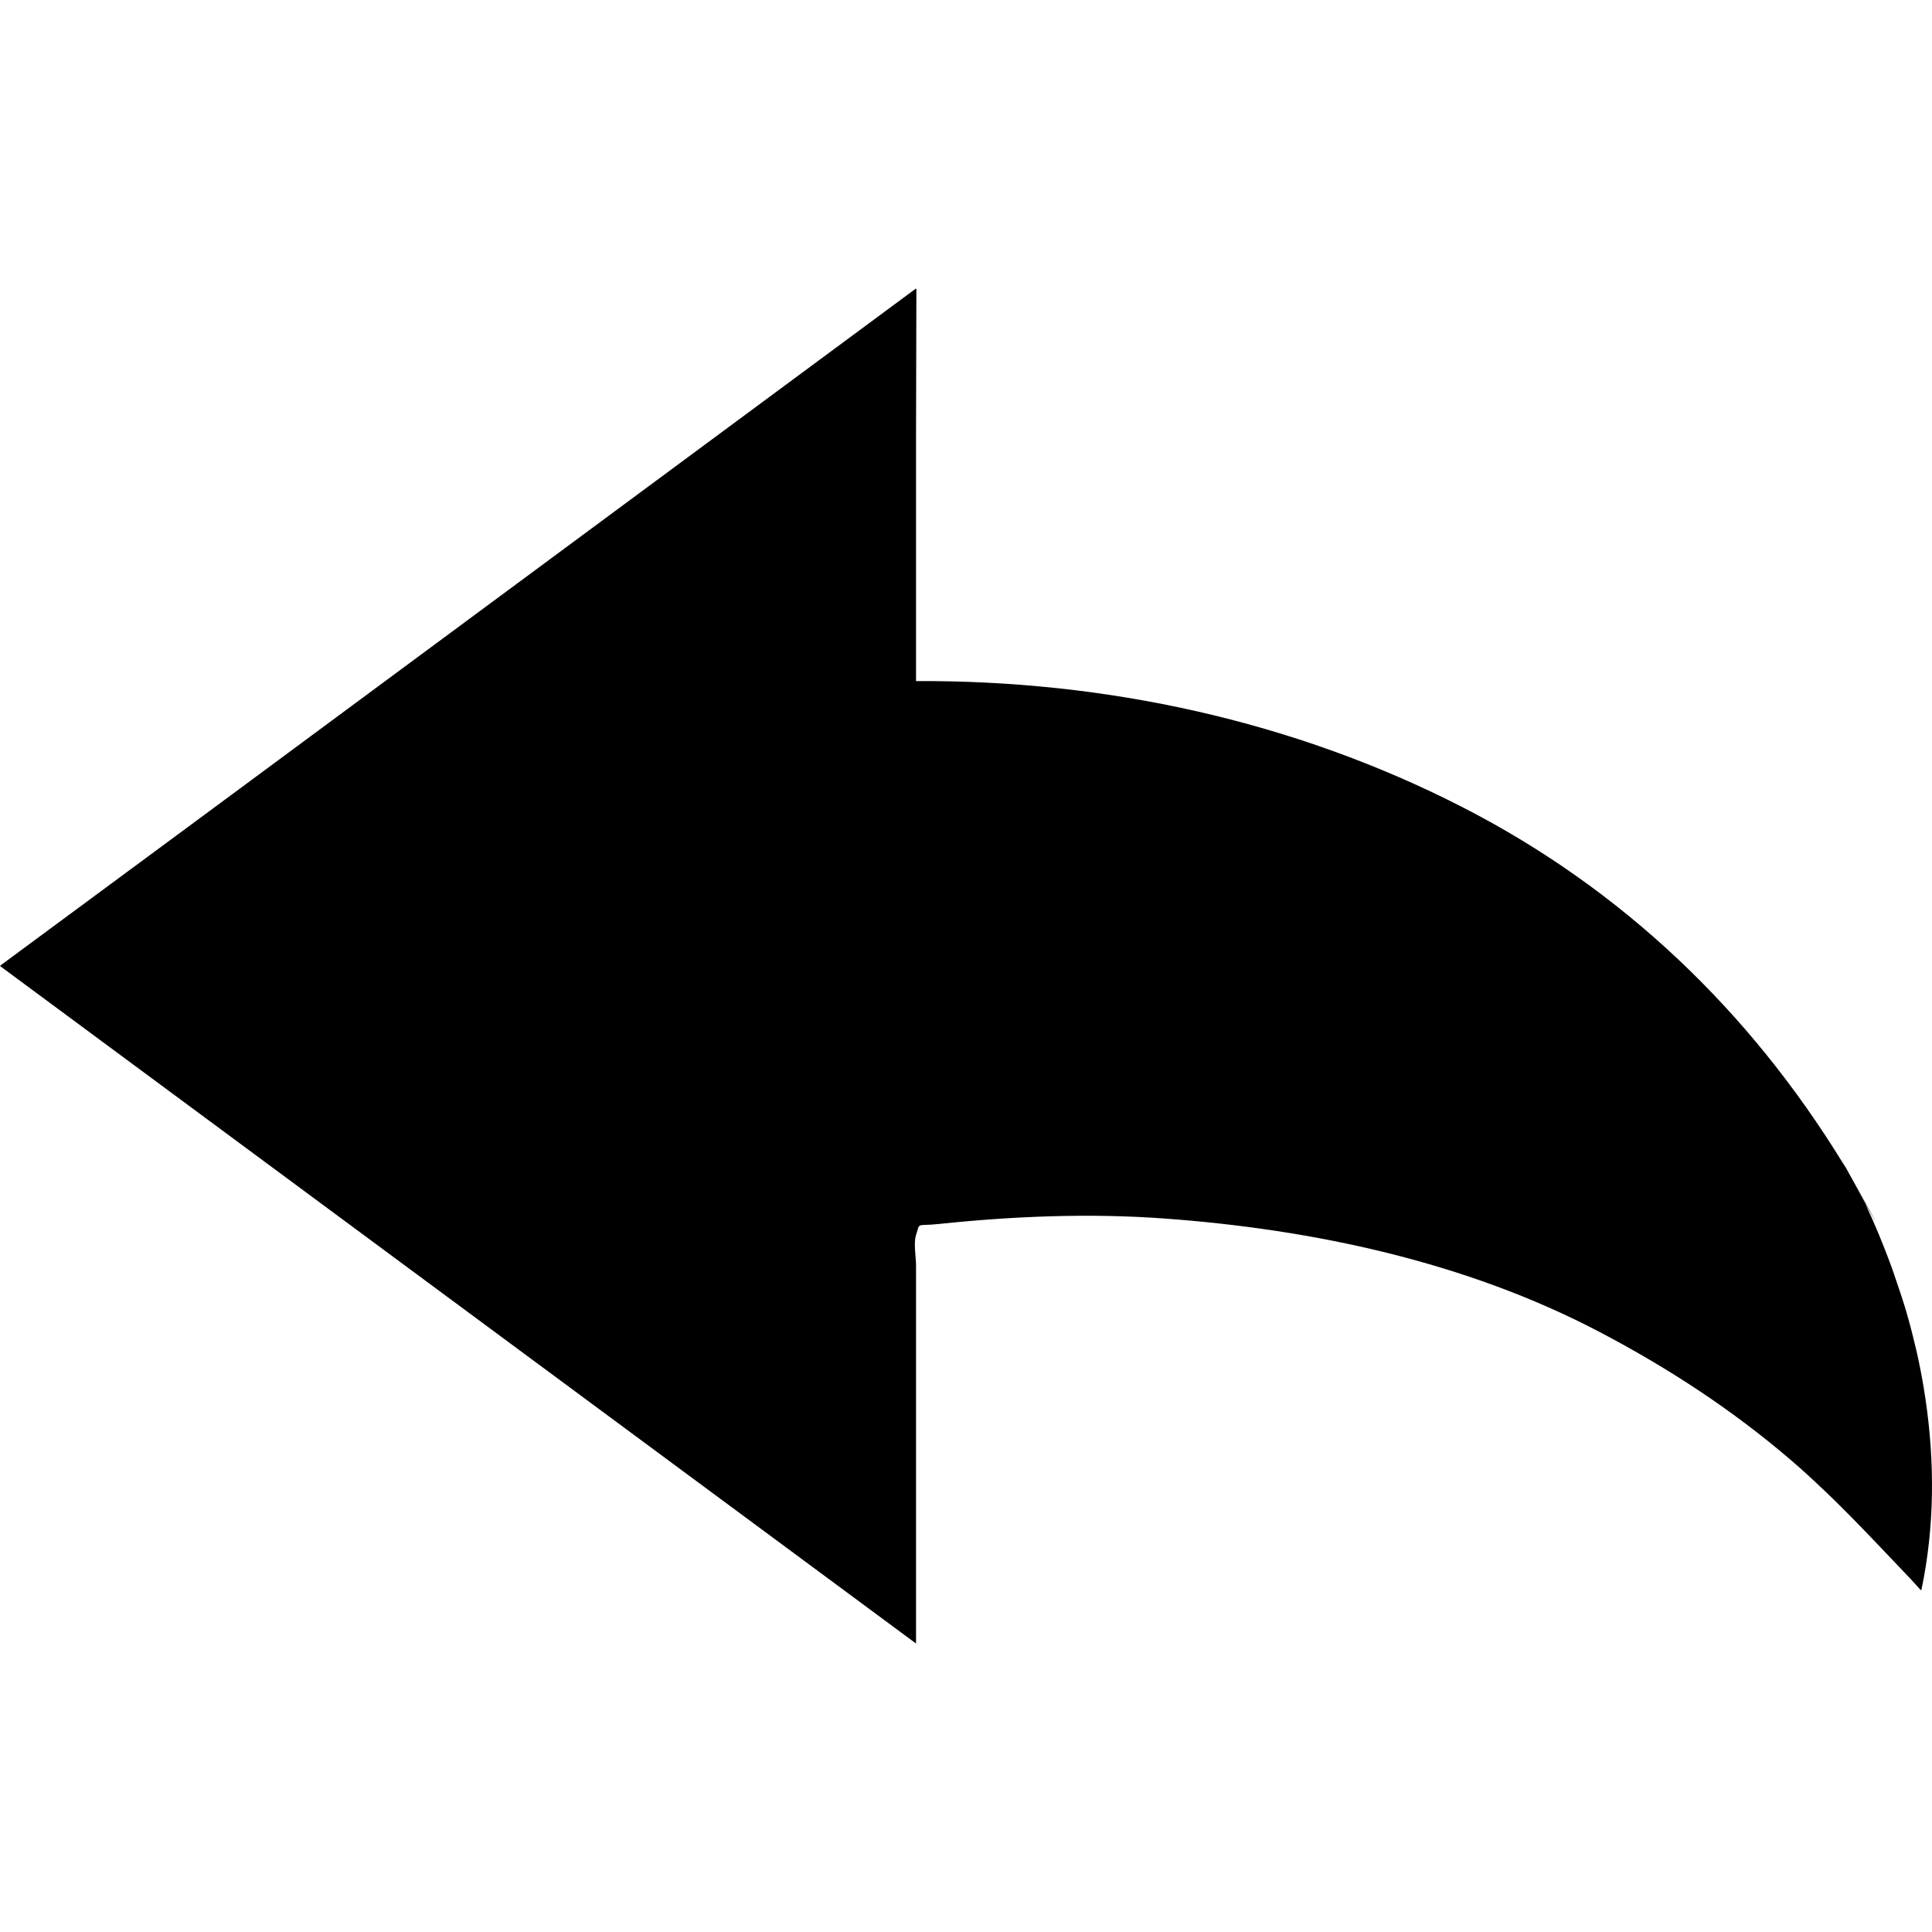
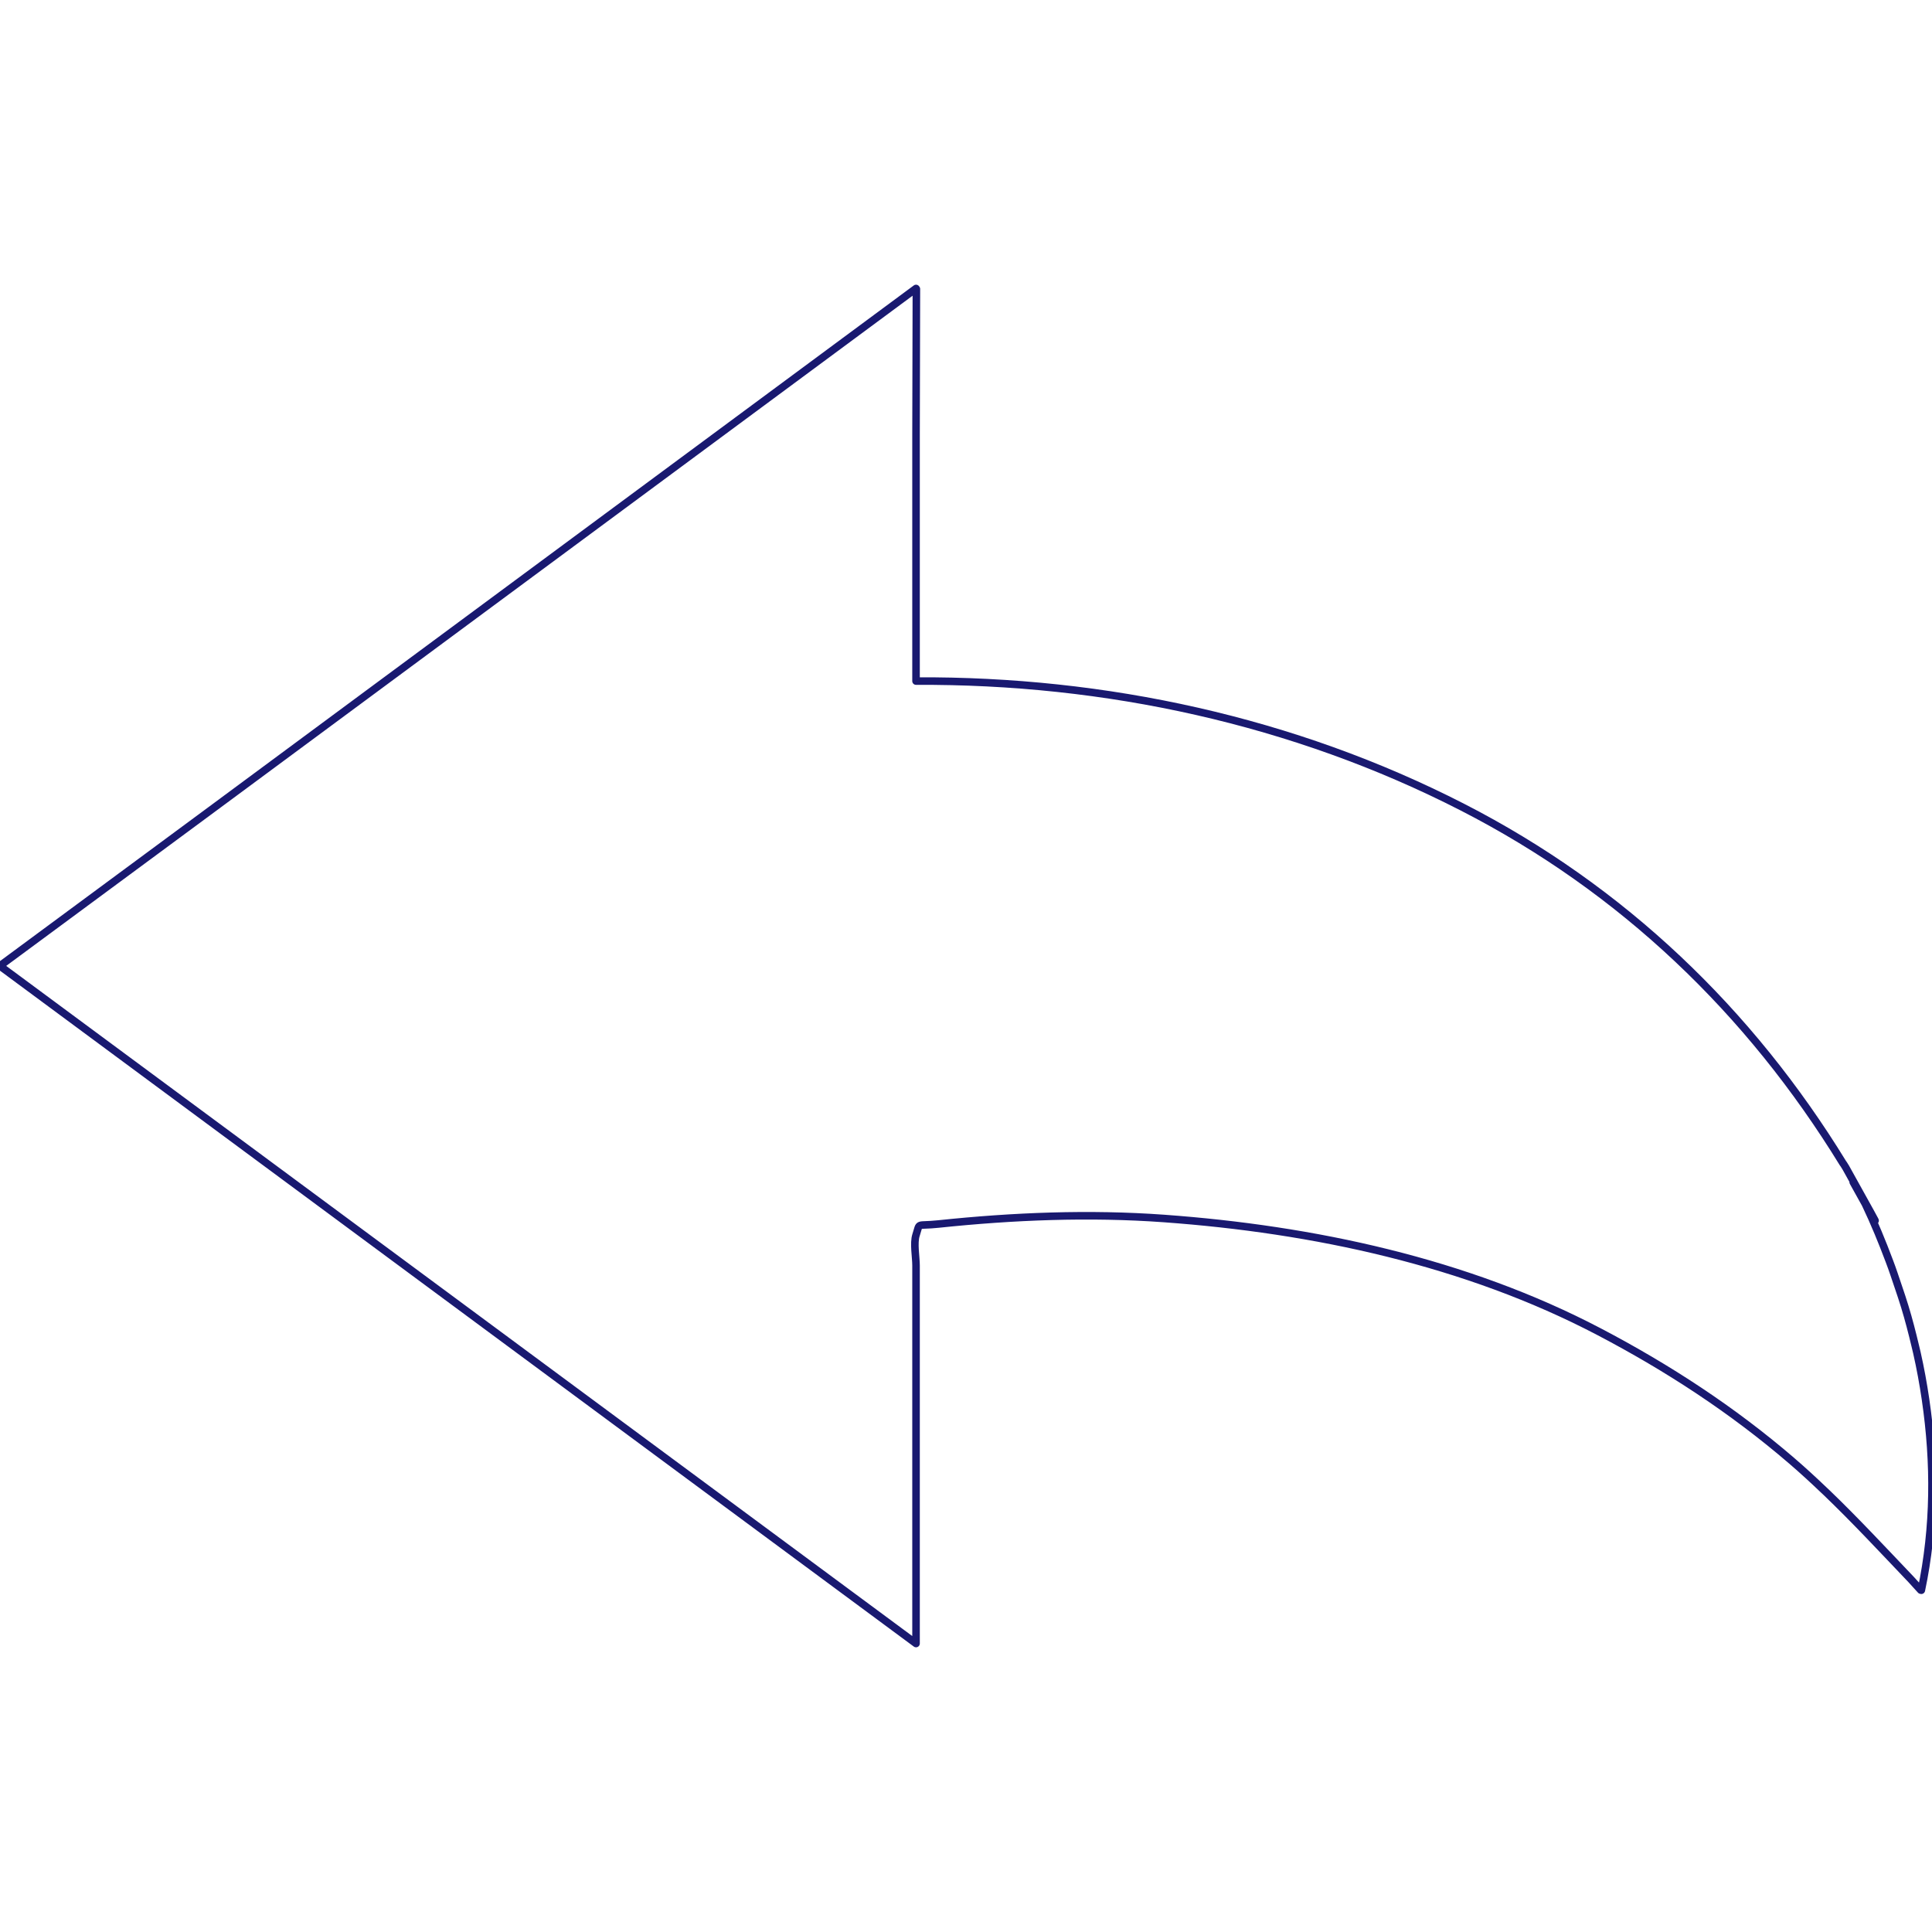
<svg xmlns="http://www.w3.org/2000/svg" version="1.1" id="_x31_0" x="0px" y="0px" viewBox="0 0 512 512" xml:space="preserve">
  <g>
-     <path d="M510.293,370.908c0-0.019-0.004-0.039-0.008-0.062c-0.61-4.142-1.359-8.251-2.286-12.346   c-0.133-0.594-0.285-1.188-0.426-1.786c-0.836-3.517-1.734-7.013-2.794-10.478c-0.531-1.79-1.156-3.567-1.75-5.349   c-0.758-2.238-1.485-4.478-2.332-6.685c-1.903-5.071-3.974-10.123-6.353-15.116c-0.782-1.414-1.841-3.321-3.2-5.759   c-0.012-0.019-0.019-0.039-0.031-0.058c4.399,7.888,11.408,20.109-1.958-3.841c-0.523-0.863-0.726-1.164-0.707-1.086   c-24.75-40.367-58.491-72.717-100.878-94.432c-44.754-22.926-94.662-33.678-144.812-33.416c0-21.817,0-43.629,0-65.446   l0.094-38.472l-0.094,0.07c0-0.066,0-0.133,0-0.199c-18.945,14.01-122.913,90.911-188.613,139.506L0.098,255.871l0.039,0.028   C0.106,255.922,0.027,255.976,0,256c27.396,20.261,232.691,172.106,242.759,179.552c0-33.401,0-66.798,0-100.194   c0-2.199-0.695-5.942,0-8.064c1.153-3.524-0.16-2.278,5.942-2.918c19.824-2.078,39.918-2.902,59.812-1.461   c39.484,2.867,79.96,11.494,115.259,30.002c18.293,9.591,35.366,20.722,51.045,34.202c2.93,2.52,5.755,5.122,8.529,7.771   c0.222,0.21,0.45,0.414,0.672,0.629c7.747,7.442,15.034,15.292,22.477,23.098l2.524,2.778c0.008-0.035,0.012-0.074,0.019-0.11   c0.043,0.046,0.09,0.098,0.137,0.145C512.703,404.703,512.75,387.649,510.293,370.908z" />
+     <path fill="none" stroke="#191970" stroke-width="2" stroke-linecap="round" stroke-linejoin="round" d="M510.293,370.908c0-0.019-0.004-0.039-0.008-0.062c-0.61-4.142-1.359-8.251-2.286-12.346   c-0.133-0.594-0.285-1.188-0.426-1.786c-0.836-3.517-1.734-7.013-2.794-10.478c-0.531-1.79-1.156-3.567-1.75-5.349   c-0.758-2.238-1.485-4.478-2.332-6.685c-1.903-5.071-3.974-10.123-6.353-15.116c-0.782-1.414-1.841-3.321-3.2-5.759   c-0.012-0.019-0.019-0.039-0.031-0.058c4.399,7.888,11.408,20.109-1.958-3.841c-0.523-0.863-0.726-1.164-0.707-1.086   c-24.75-40.367-58.491-72.717-100.878-94.432c-44.754-22.926-94.662-33.678-144.812-33.416c0-21.817,0-43.629,0-65.446   l0.094-38.472l-0.094,0.07c0-0.066,0-0.133,0-0.199c-18.945,14.01-122.913,90.911-188.613,139.506L0.098,255.871l0.039,0.028   C0.106,255.922,0.027,255.976,0,256c27.396,20.261,232.691,172.106,242.759,179.552c0-33.401,0-66.798,0-100.194   c0-2.199-0.695-5.942,0-8.064c1.153-3.524-0.16-2.278,5.942-2.918c19.824-2.078,39.918-2.902,59.812-1.461   c39.484,2.867,79.96,11.494,115.259,30.002c18.293,9.591,35.366,20.722,51.045,34.202c2.93,2.52,5.755,5.122,8.529,7.771   c0.222,0.21,0.45,0.414,0.672,0.629c7.747,7.442,15.034,15.292,22.477,23.098l2.524,2.778c0.008-0.035,0.012-0.074,0.019-0.11   c0.043,0.046,0.09,0.098,0.137,0.145C512.703,404.703,512.75,387.649,510.293,370.908z" />
  </g>
</svg>
